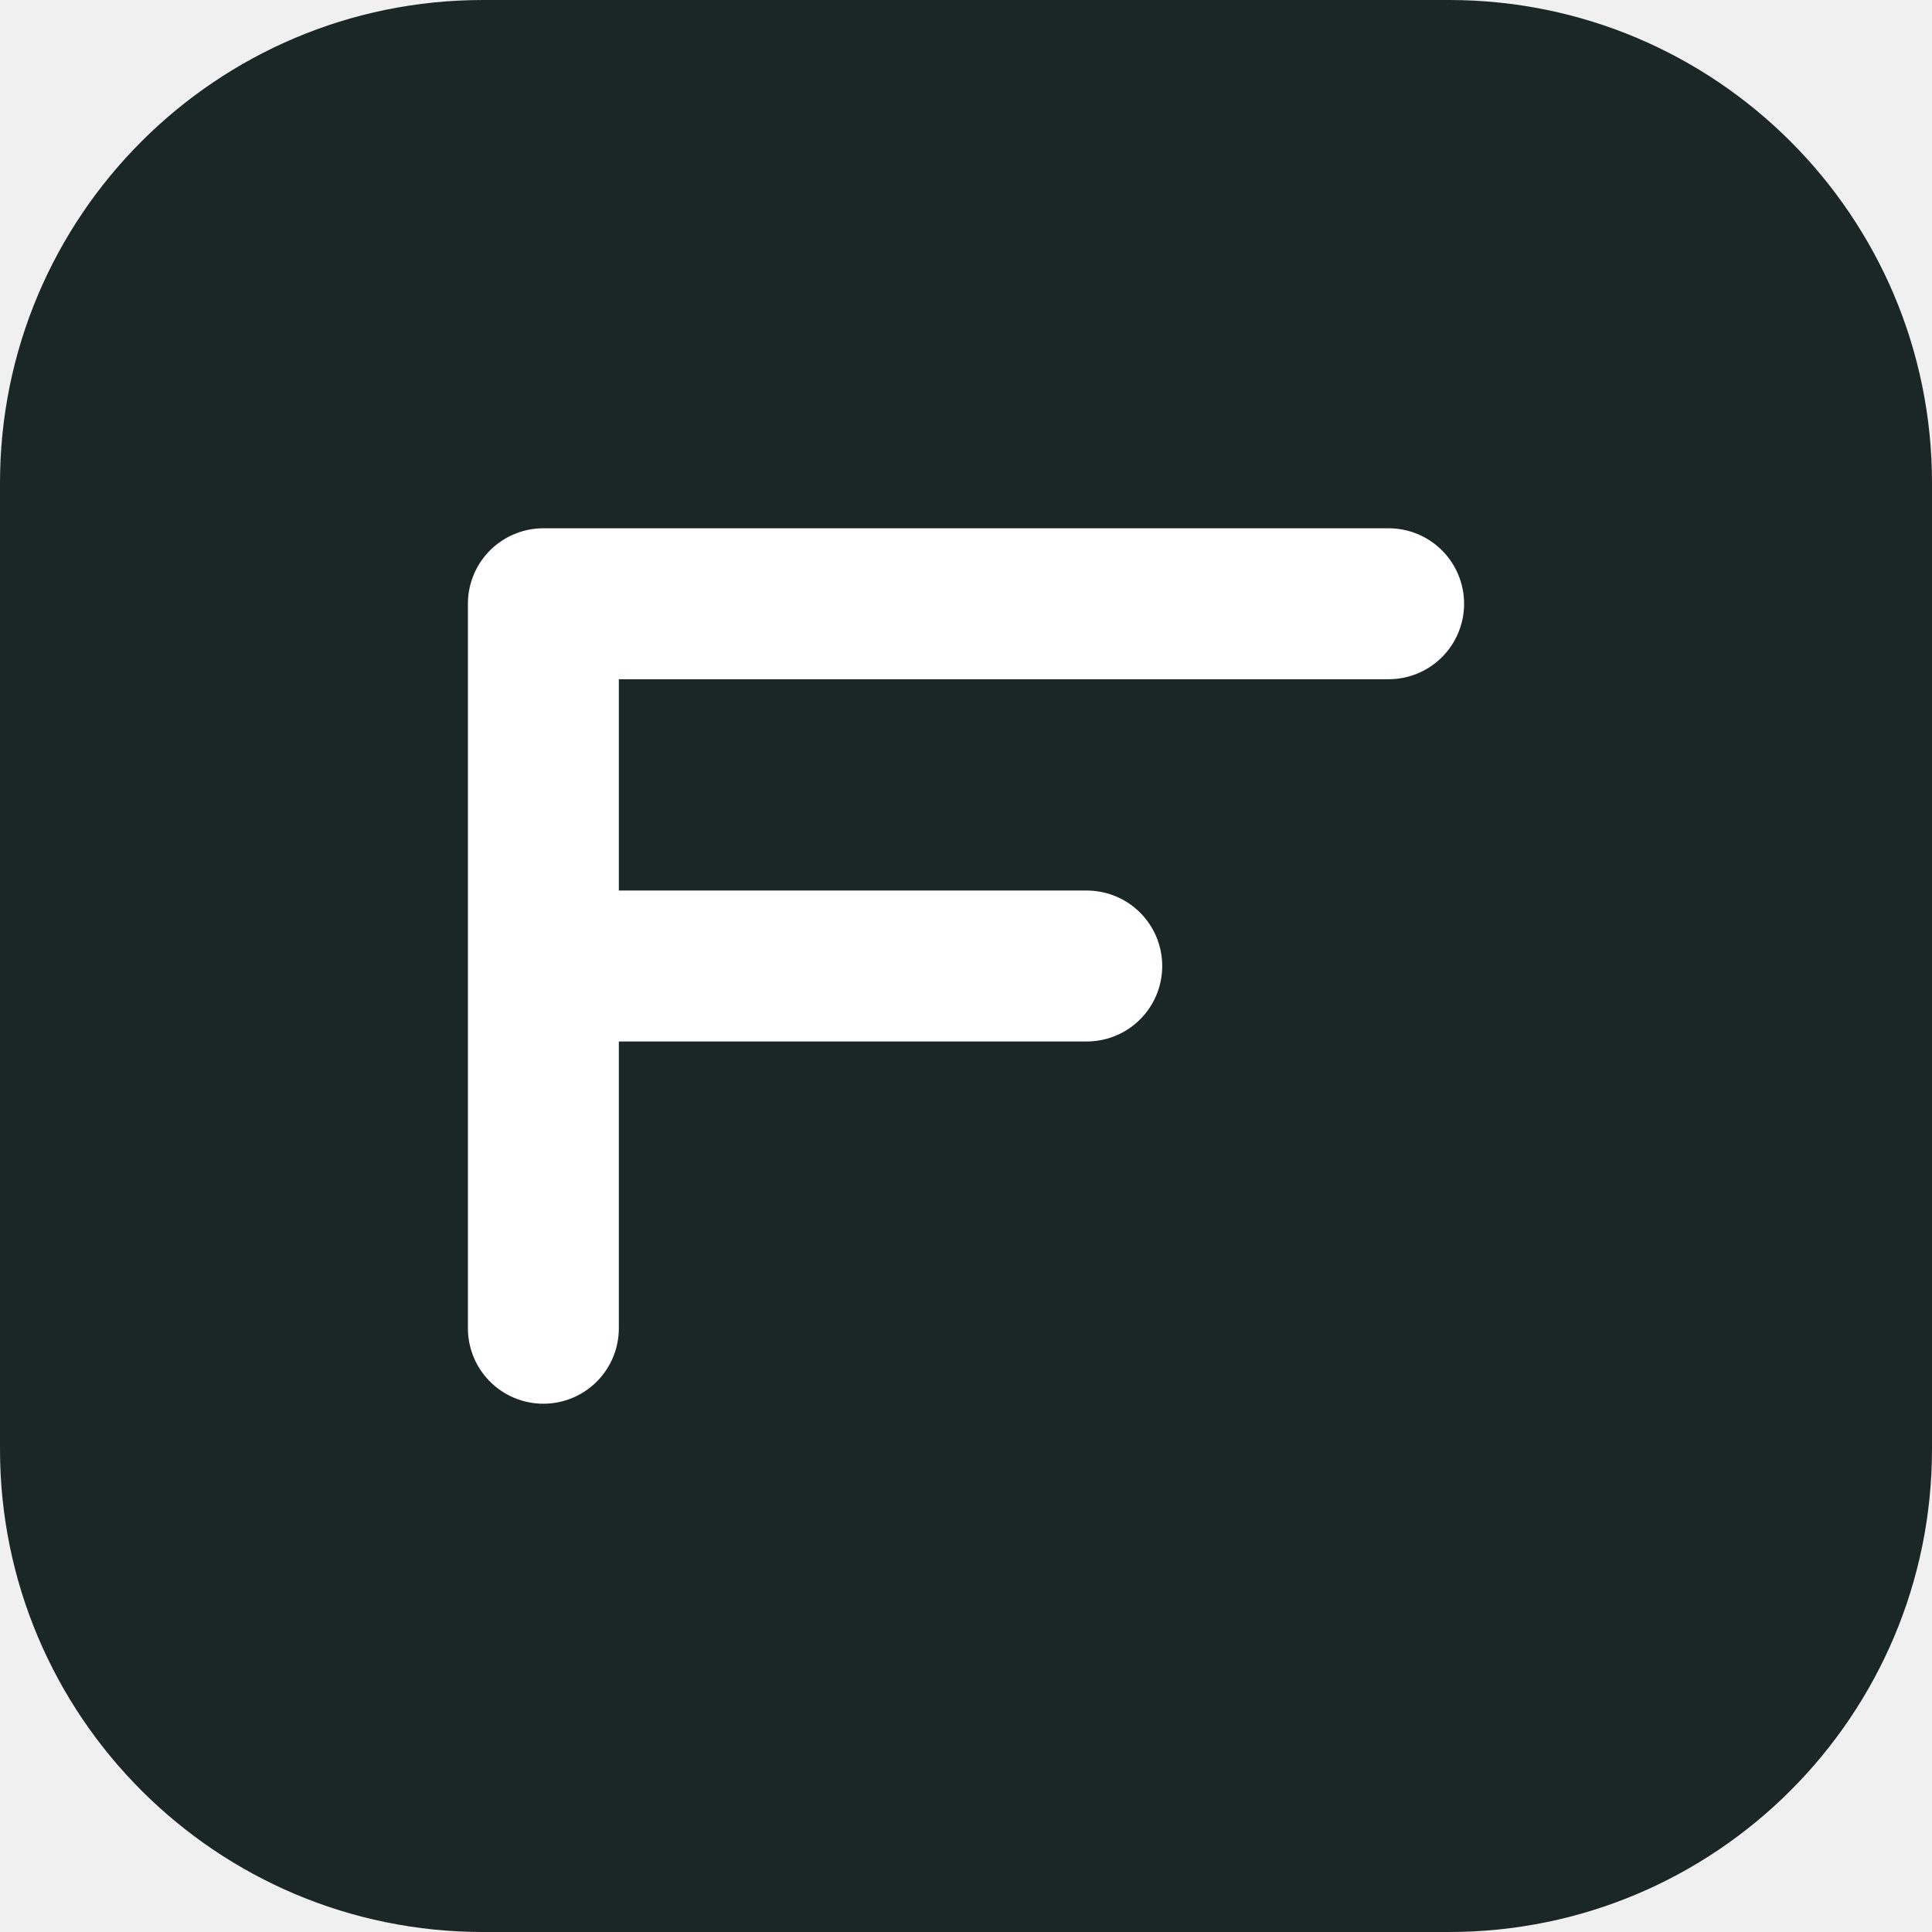
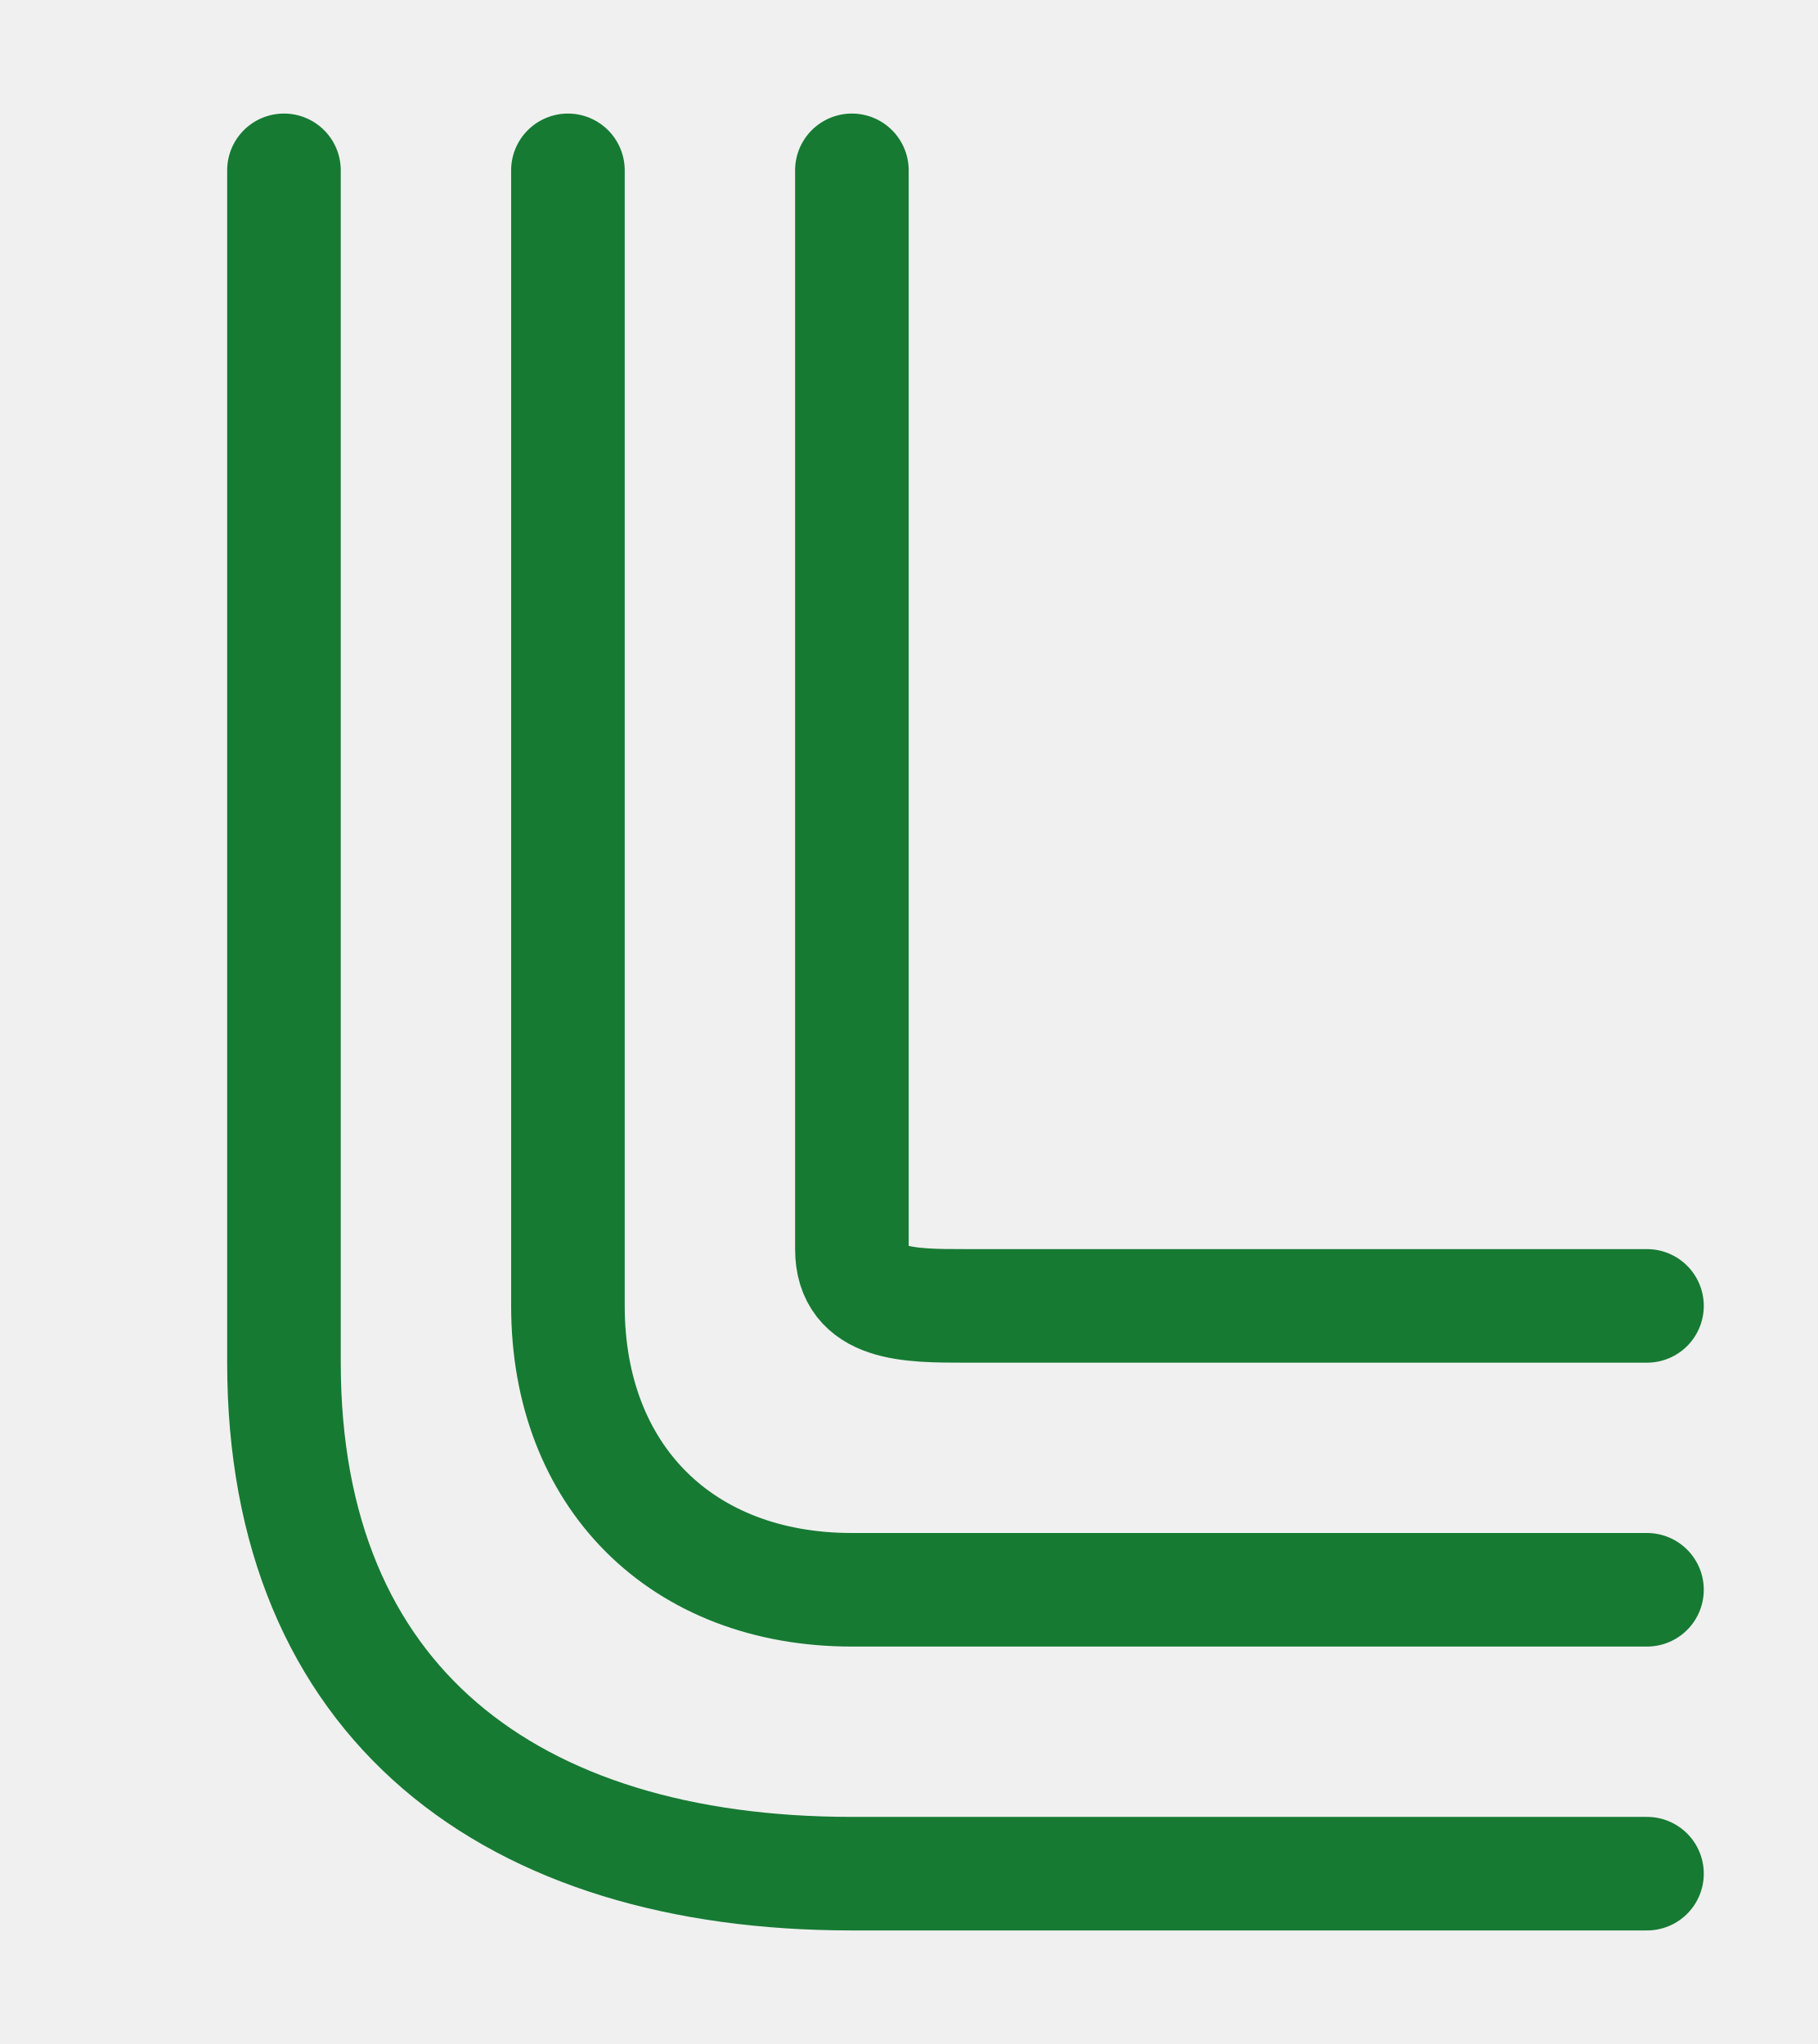
- <svg xmlns="http://www.w3.org/2000/svg" viewBox="0 0 32 32" width="32" height="32">
-   <rect width="32" height="32" rx="8" fill="#1b2724" />
-   <path d="M9 22V10h14M9 16h9" fill="none" stroke="#fff" stroke-width="2.5" stroke-linecap="round" stroke-linejoin="round" />
+ <svg xmlns="http://www.w3.org/2000/svg" viewBox="0 0 32 36" fill="none">
+   <g stroke="#167A33" stroke-width="2" stroke-linecap="round" stroke-linejoin="round">
+     <path d="M5 3v21c0 6 4 9 10 9h14" />
+     <path d="M10 3v20c0 3 2 5 5 5h14" />
+     <path d="M15 3v19c0 1 1 1 2 1h12" />
+   </g>
</svg>
